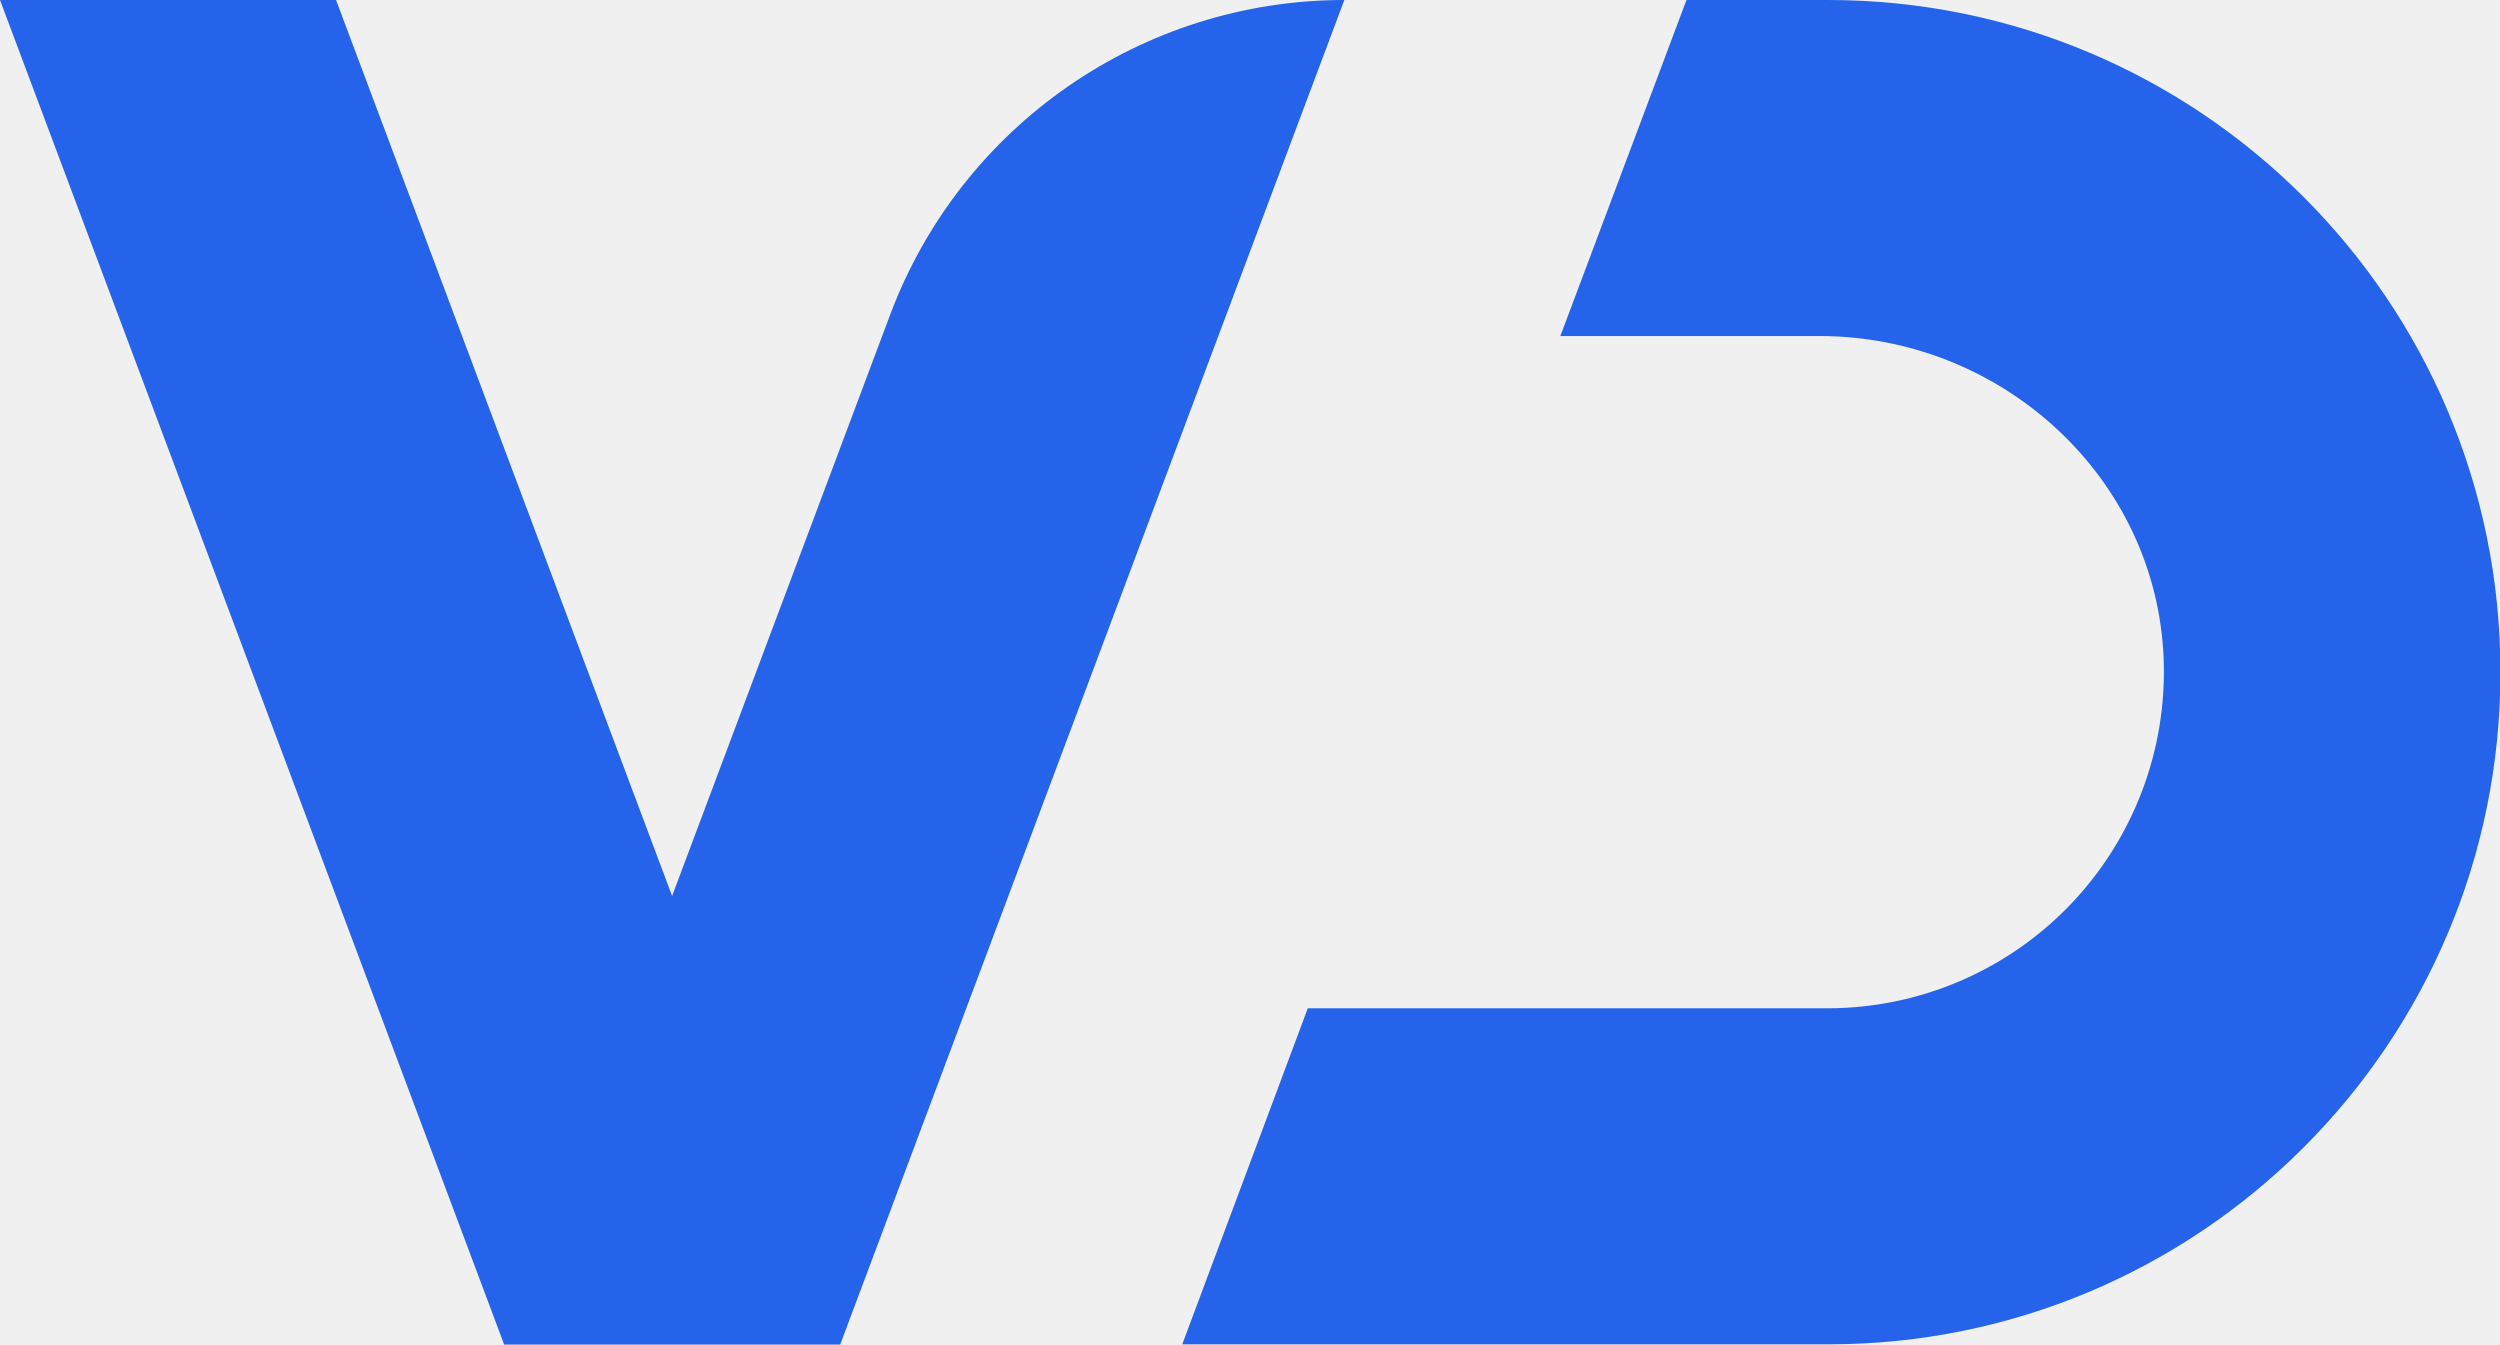
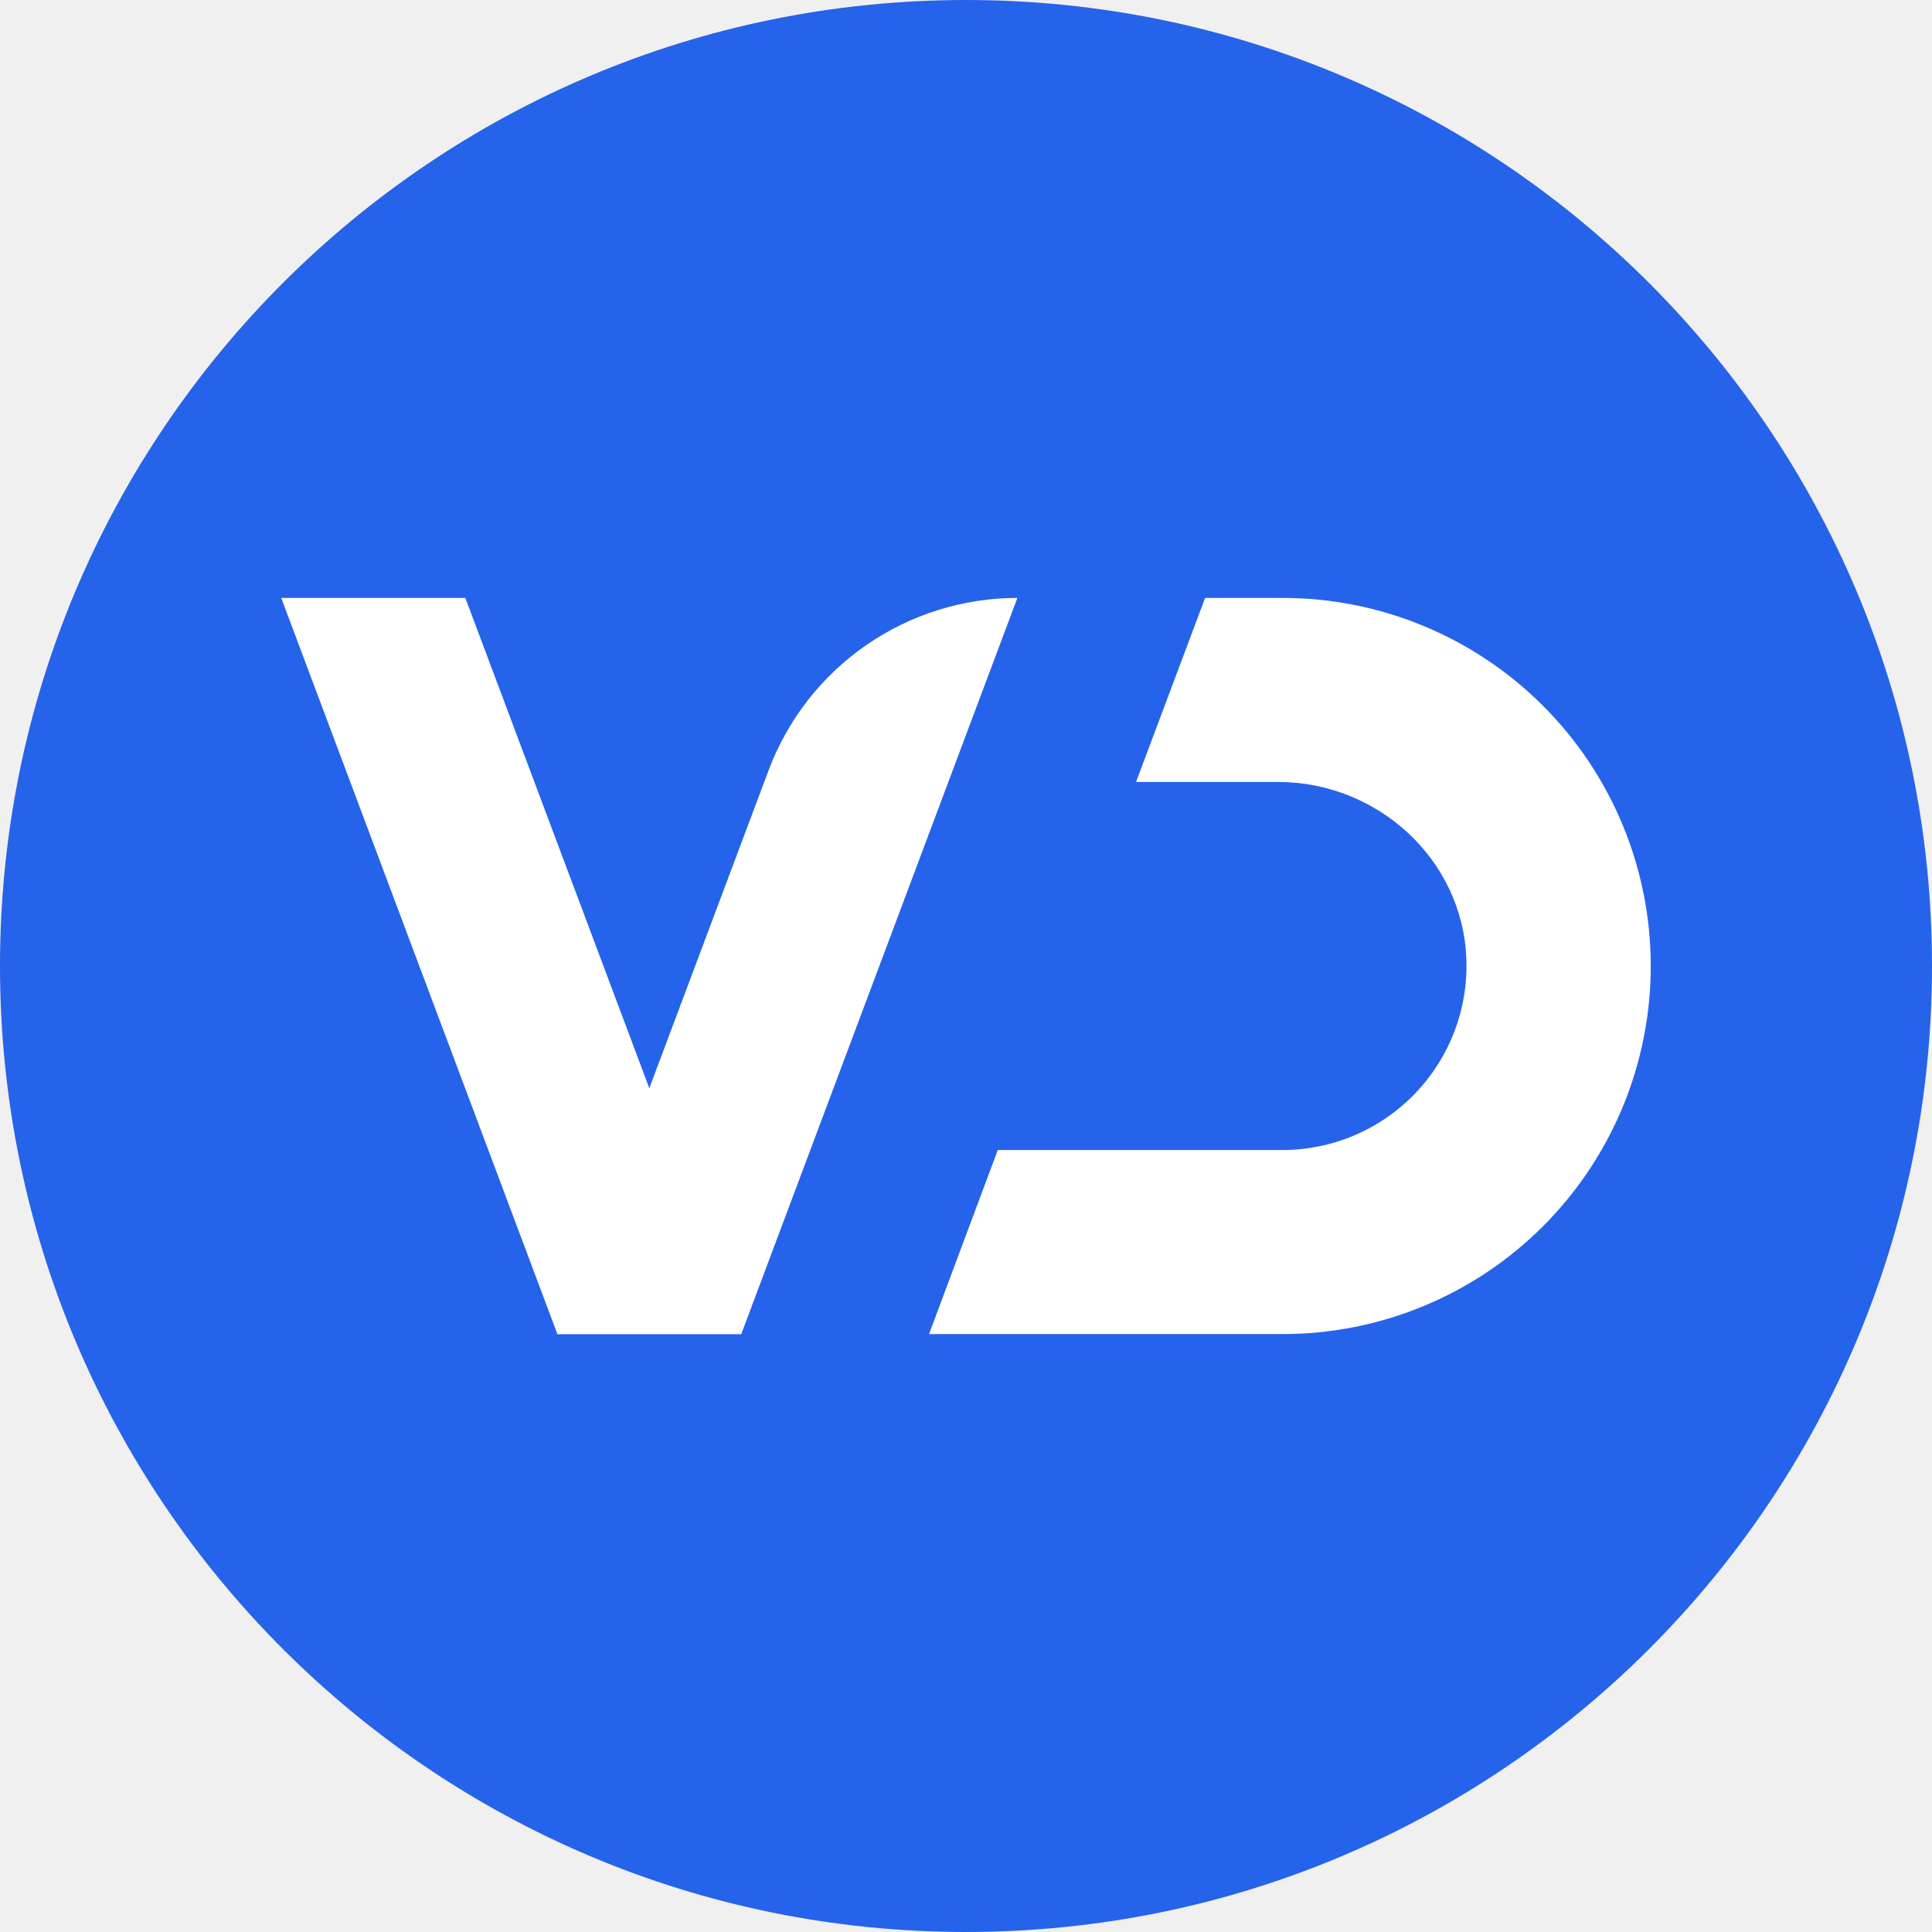
- <svg xmlns="http://www.w3.org/2000/svg" xmlns:xlink="http://www.w3.org/1999/xlink" viewBox="0 0 168.28 90.49">
-   <defs>
-     <style>.cls-1{fill:url(#linear-gradient);}.cls-2{fill:url(#linear-gradient-2);}.cls-3{fill:url(#linear-gradient-3);}</style>
-     <linearGradient id="linear-gradient" y1="45.25" x2="56.56" y2="45.25" gradientUnits="userSpaceOnUse">
-       <stop offset="0" stop-color="#2663eb" />
-       <stop offset="1" stop-color="#2663eb" />
-     </linearGradient>
-     <linearGradient id="linear-gradient-2" x1="33.62" y1="45.32" x2="90.18" y2="45.32" gradientUnits="userSpaceOnUse">
-       <stop offset="0" stop-color="#2663eb" />
-       <stop offset="1" stop-color="#2663eb" />
-     </linearGradient>
-     <linearGradient id="linear-gradient-3" x1="167.97" y1="45.32" x2="79.27" y2="45.32" xlink:href="#linear-gradient-2" />
-   </defs>
-   <polygon class="cls-1" points="0 0 33.93 90.49 56.56 90.49 22.62 0 0 0" />
-   <path class="cls-2" d="M59.61,21.25l-26,69.31H56.25L90.18.07h0A32.65,32.65,0,0,0,59.61,21.25Z" transform="translate(0.31 -0.07)" />
-   <path class="cls-3" d="M122.72.07h-9.51l-8.49,22.62h17.45c12.25,0,22.7,9.51,23.16,21.75a22.65,22.65,0,0,1-22.61,23.5h-35L79.27,90.56h43.45A45.24,45.24,0,0,0,168,45.32h0A45.25,45.25,0,0,0,122.72.07Z" transform="translate(0.31 -0.07)" />
+ <svg xmlns="http://www.w3.org/2000/svg" width="3215" height="3215" viewBox="0 0 3215 3215" fill="none">
+   <circle cx="1607.5" cy="1607.5" r="1607.5" fill="#2663EB" />
+   <path d="M468 995.001L927.519 2220H1234L774.346 995.001H468Z" fill="white" />
+   <path d="M1279.06 1281.72L927 2220H1233.56L1693 995C1603.02 994.997 1515.17 1022.45 1441.21 1073.68C1367.24 1124.91 1310.67 1197.49 1279.06 1281.72Z" fill="white" />
+   <path d="M2134.12 995H2005.39L1890.48 1301.22H2126.67C2292.48 1301.22 2433.93 1429.96 2440.15 1595.65C2441.7 1636.83 2434.93 1677.9 2420.25 1716.4C2405.57 1754.91 2383.28 1790.06 2354.72 1819.75C2326.15 1849.45 2291.89 1873.08 2253.99 1889.23C2216.09 1905.39 2175.32 1913.74 2134.12 1913.78H1660.37L1546 2220H2134.12C2214.57 2220.07 2294.26 2204.28 2368.61 2173.54C2442.97 2142.79 2510.54 2097.69 2567.46 2040.81C2624.38 1983.94 2669.53 1916.4 2700.34 1842.06C2731.14 1767.72 2747 1688.04 2747 1607.57C2747 1527.09 2731.14 1447.4 2700.34 1373.05C2669.53 1298.71 2624.38 1231.16 2567.47 1174.27C2510.55 1117.39 2442.98 1072.27 2368.63 1041.51C2294.27 1010.75 2214.58 994.947 2134.12 995Z" fill="white" />
</svg>
